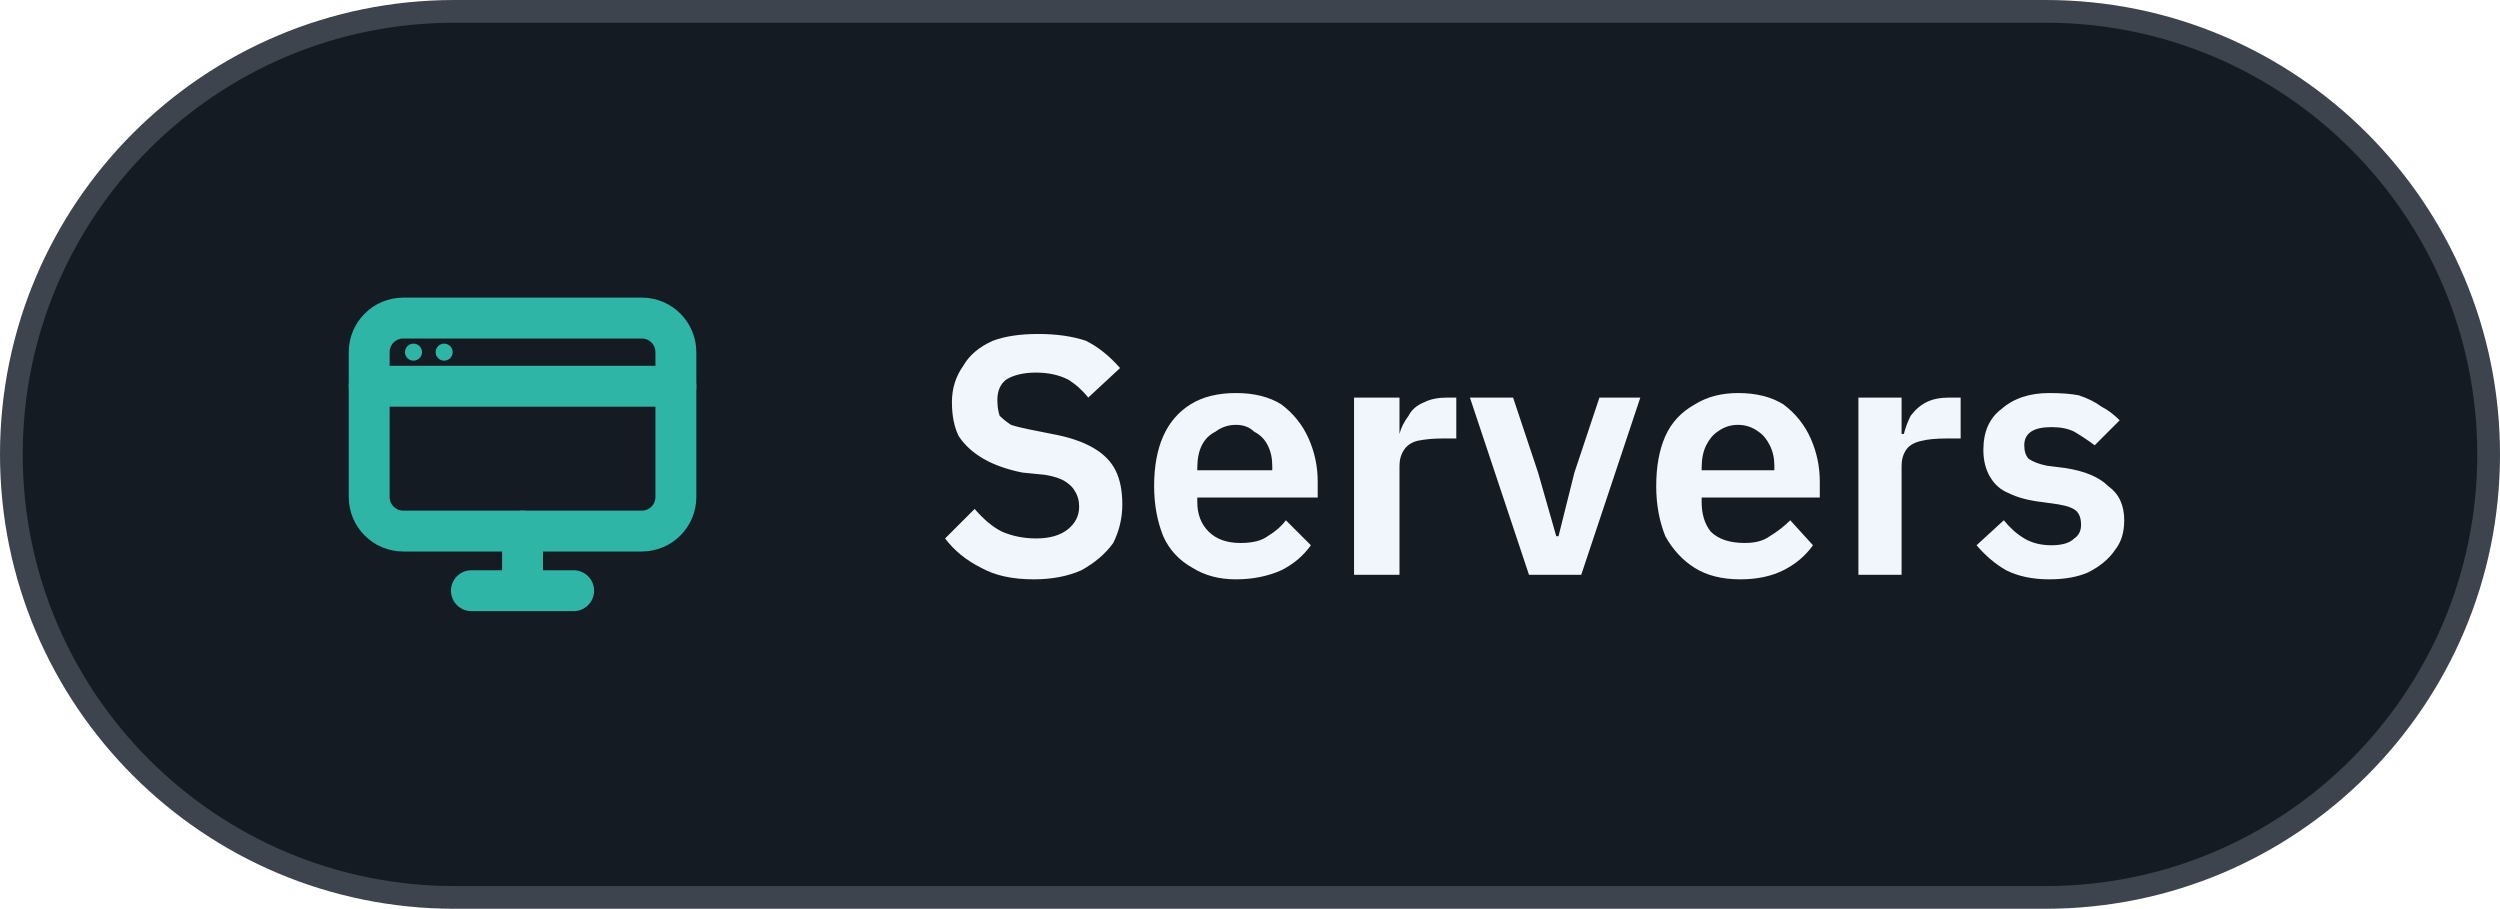
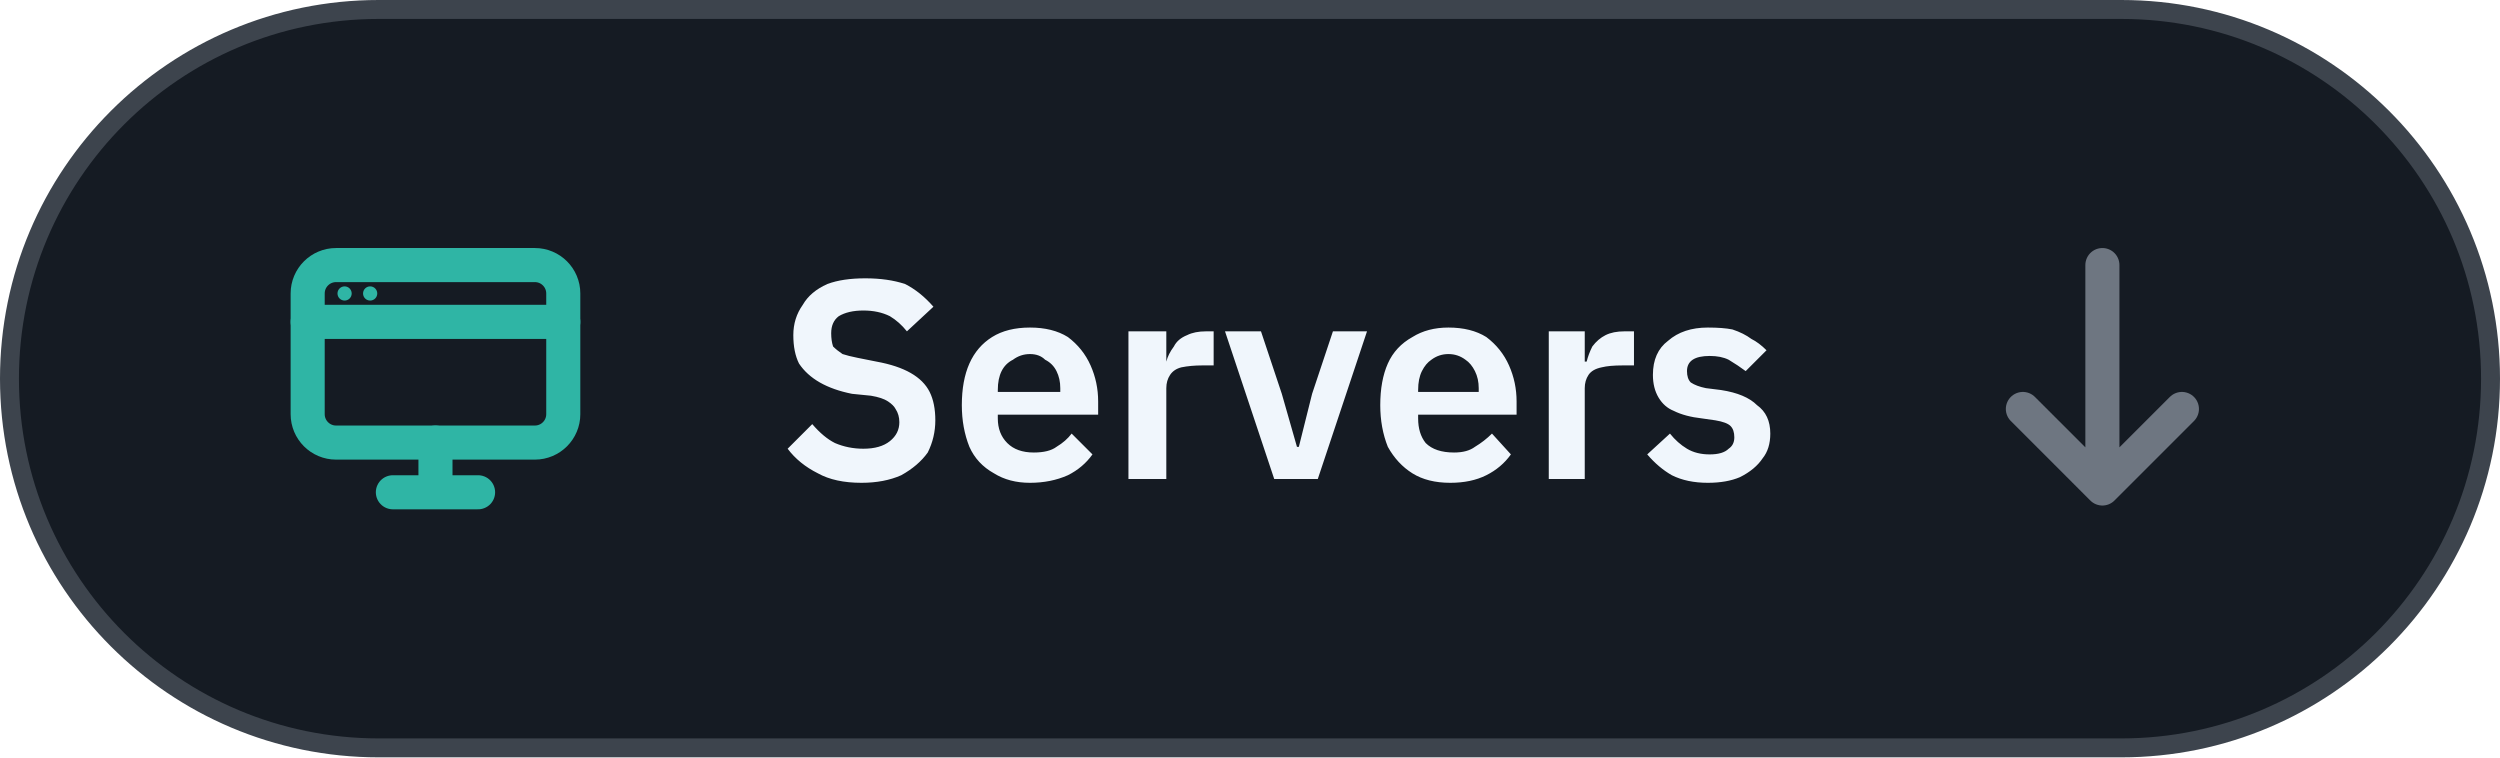
- <svg xmlns="http://www.w3.org/2000/svg" viewBox="0 0 110.04 40" width="110.04" height="40" role="img" aria-label="Servers">
-   <rect x="0.5" y="0.5" width="109.04" height="39" rx="19.5" fill="#151B23" stroke="#3D444D" stroke-width="1" />
+ <svg xmlns="http://www.w3.org/2000/svg" viewBox="0 0 132.04 40" width="132.04" height="40" role="img" aria-label="Servers">
+   <rect x="0.5" y="0.5" width="131.04" height="39" rx="19.5" fill="#151B23" stroke="#3D444D" stroke-width="1" />
  <g transform="translate(14 11) scale(0.75)" fill="none" stroke="#2FB5A5" stroke-width="2.4" stroke-linecap="round" stroke-linejoin="round">
    <rect x="3" y="4" width="18" height="12.5" rx="2" />
    <path d="M3 8h18M9 20h6M12 16.5V20" />
    <circle cx="5.6" cy="6" r=".5" fill="#2FB5A5" stroke="none" />
    <circle cx="7.4" cy="6" r=".5" fill="#2FB5A5" stroke="none" />
  </g>
  <path d="M45.5 25.5Q44.1 25.5 43.2 25Q42.2 24.5 41.6 23.7L42.9 22.4Q43.5 23.1 44.1 23.4Q44.8 23.7 45.6 23.7Q46.5 23.7 47 23.3Q47.5 22.9 47.5 22.3Q47.5 21.9 47.3 21.6Q47.2 21.4 46.9 21.2Q46.6 21 46 20.9L45 20.8Q44 20.6 43.3 20.2Q42.6 19.8 42.2 19.2Q41.9 18.6 41.9 17.7Q41.9 16.8 42.4 16.1Q42.8 15.4 43.7 15Q44.5 14.7 45.7 14.7Q46.9 14.7 47.8 15Q48.6 15.4 49.3 16.2L47.9 17.5Q47.5 17 47 16.7Q46.4 16.4 45.6 16.4Q44.8 16.4 44.3 16.7Q43.9 17 43.9 17.6Q43.9 18 44 18.3Q44.2 18.5 44.5 18.7Q44.8 18.8 45.3 18.9L46.3 19.1Q47.4 19.3 48.1 19.7Q48.8 20.1 49.1 20.7Q49.4 21.3 49.4 22.2Q49.4 23.1 49 23.9Q48.5 24.6 47.6 25.1Q46.7 25.5 45.5 25.5ZM54.4 25.5Q53.3 25.5 52.5 25Q51.6 24.5 51.2 23.6Q50.8 22.6 50.8 21.4Q50.8 20.1 51.2 19.2Q51.6 18.3 52.4 17.8Q53.2 17.3 54.4 17.3Q55.6 17.3 56.4 17.8Q57.2 18.4 57.6 19.3Q58 20.2 58 21.2V21.9H52.7V22.1Q52.7 22.9 53.2 23.4Q53.7 23.9 54.6 23.9Q55.4 23.9 55.8 23.6Q56.3 23.3 56.6 22.9L57.7 24Q57.2 24.7 56.4 25.1Q55.5 25.5 54.4 25.5ZM54.4 18.7Q53.9 18.7 53.5 19Q53.1 19.2 52.9 19.6Q52.7 20 52.7 20.6V20.7H56V20.5Q56 20 55.8 19.6Q55.6 19.2 55.2 19Q54.9 18.7 54.4 18.7ZM61.6 25.3H59.6V17.5H61.6V19.1H61.6Q61.7 18.7 62 18.3Q62.2 17.9 62.7 17.7Q63.1 17.5 63.7 17.5H64.1V19.3H63.5Q62.9 19.3 62.4 19.4Q62 19.5 61.8 19.8Q61.6 20.1 61.6 20.5ZM69.6 25.3H67.3L64.7 17.5H66.6L67.7 20.8L68.5 23.6H68.6L69.3 20.8L70.4 17.5H72.2ZM76.6 25.5Q75.4 25.5 74.6 25Q73.8 24.5 73.3 23.6Q72.9 22.6 72.9 21.4Q72.9 20.1 73.3 19.2Q73.7 18.3 74.6 17.8Q75.4 17.3 76.5 17.3Q77.7 17.3 78.5 17.8Q79.3 18.4 79.7 19.3Q80.1 20.2 80.1 21.2V21.9H74.9V22.1Q74.9 22.9 75.3 23.4Q75.8 23.9 76.8 23.9Q77.5 23.9 77.9 23.6Q78.4 23.3 78.8 22.9L79.8 24Q79.3 24.7 78.5 25.1Q77.7 25.5 76.6 25.5ZM76.5 18.7Q76 18.7 75.6 19Q75.3 19.2 75.1 19.6Q74.9 20 74.9 20.6V20.7H78.1V20.5Q78.1 20 77.9 19.6Q77.7 19.2 77.4 19Q77 18.7 76.5 18.7ZM83.7 25.3H81.8V17.5H83.7V19.1H83.8Q83.9 18.7 84.1 18.3Q84.4 17.9 84.8 17.7Q85.2 17.5 85.8 17.5H86.3V19.3H85.7Q85 19.3 84.6 19.4Q84.1 19.5 83.9 19.8Q83.7 20.1 83.7 20.5ZM90.2 25.5Q89.1 25.5 88.3 25.1Q87.6 24.7 87 24L88.2 22.9Q88.6 23.4 89.1 23.7Q89.6 24 90.3 24Q91 24 91.3 23.7Q91.6 23.5 91.6 23.1Q91.6 22.7 91.4 22.5Q91.2 22.3 90.6 22.2L89.9 22.1Q89 22 88.4 21.7Q87.9 21.5 87.6 21Q87.3 20.5 87.3 19.8Q87.3 18.6 88.1 18Q88.9 17.3 90.2 17.3Q91 17.3 91.5 17.4Q92.1 17.6 92.5 17.9Q92.9 18.1 93.3 18.5L92.2 19.6Q91.8 19.3 91.3 19Q90.9 18.8 90.3 18.8Q89.7 18.8 89.4 19Q89.1 19.2 89.1 19.6Q89.1 20 89.3 20.2Q89.6 20.4 90.1 20.5L90.9 20.6Q92.2 20.8 92.8 21.4Q93.5 21.9 93.5 22.9Q93.5 23.7 93.1 24.2Q92.7 24.8 91.9 25.2Q91.2 25.5 90.2 25.5Z" fill="#F0F6FC" />
+   <path d="M111.04 14v11.5M106.84 21.6l4.2 4.2 4.2-4.2" fill="none" stroke="#6E7681" stroke-width="1.8" stroke-linecap="round" stroke-linejoin="round" />
</svg>
